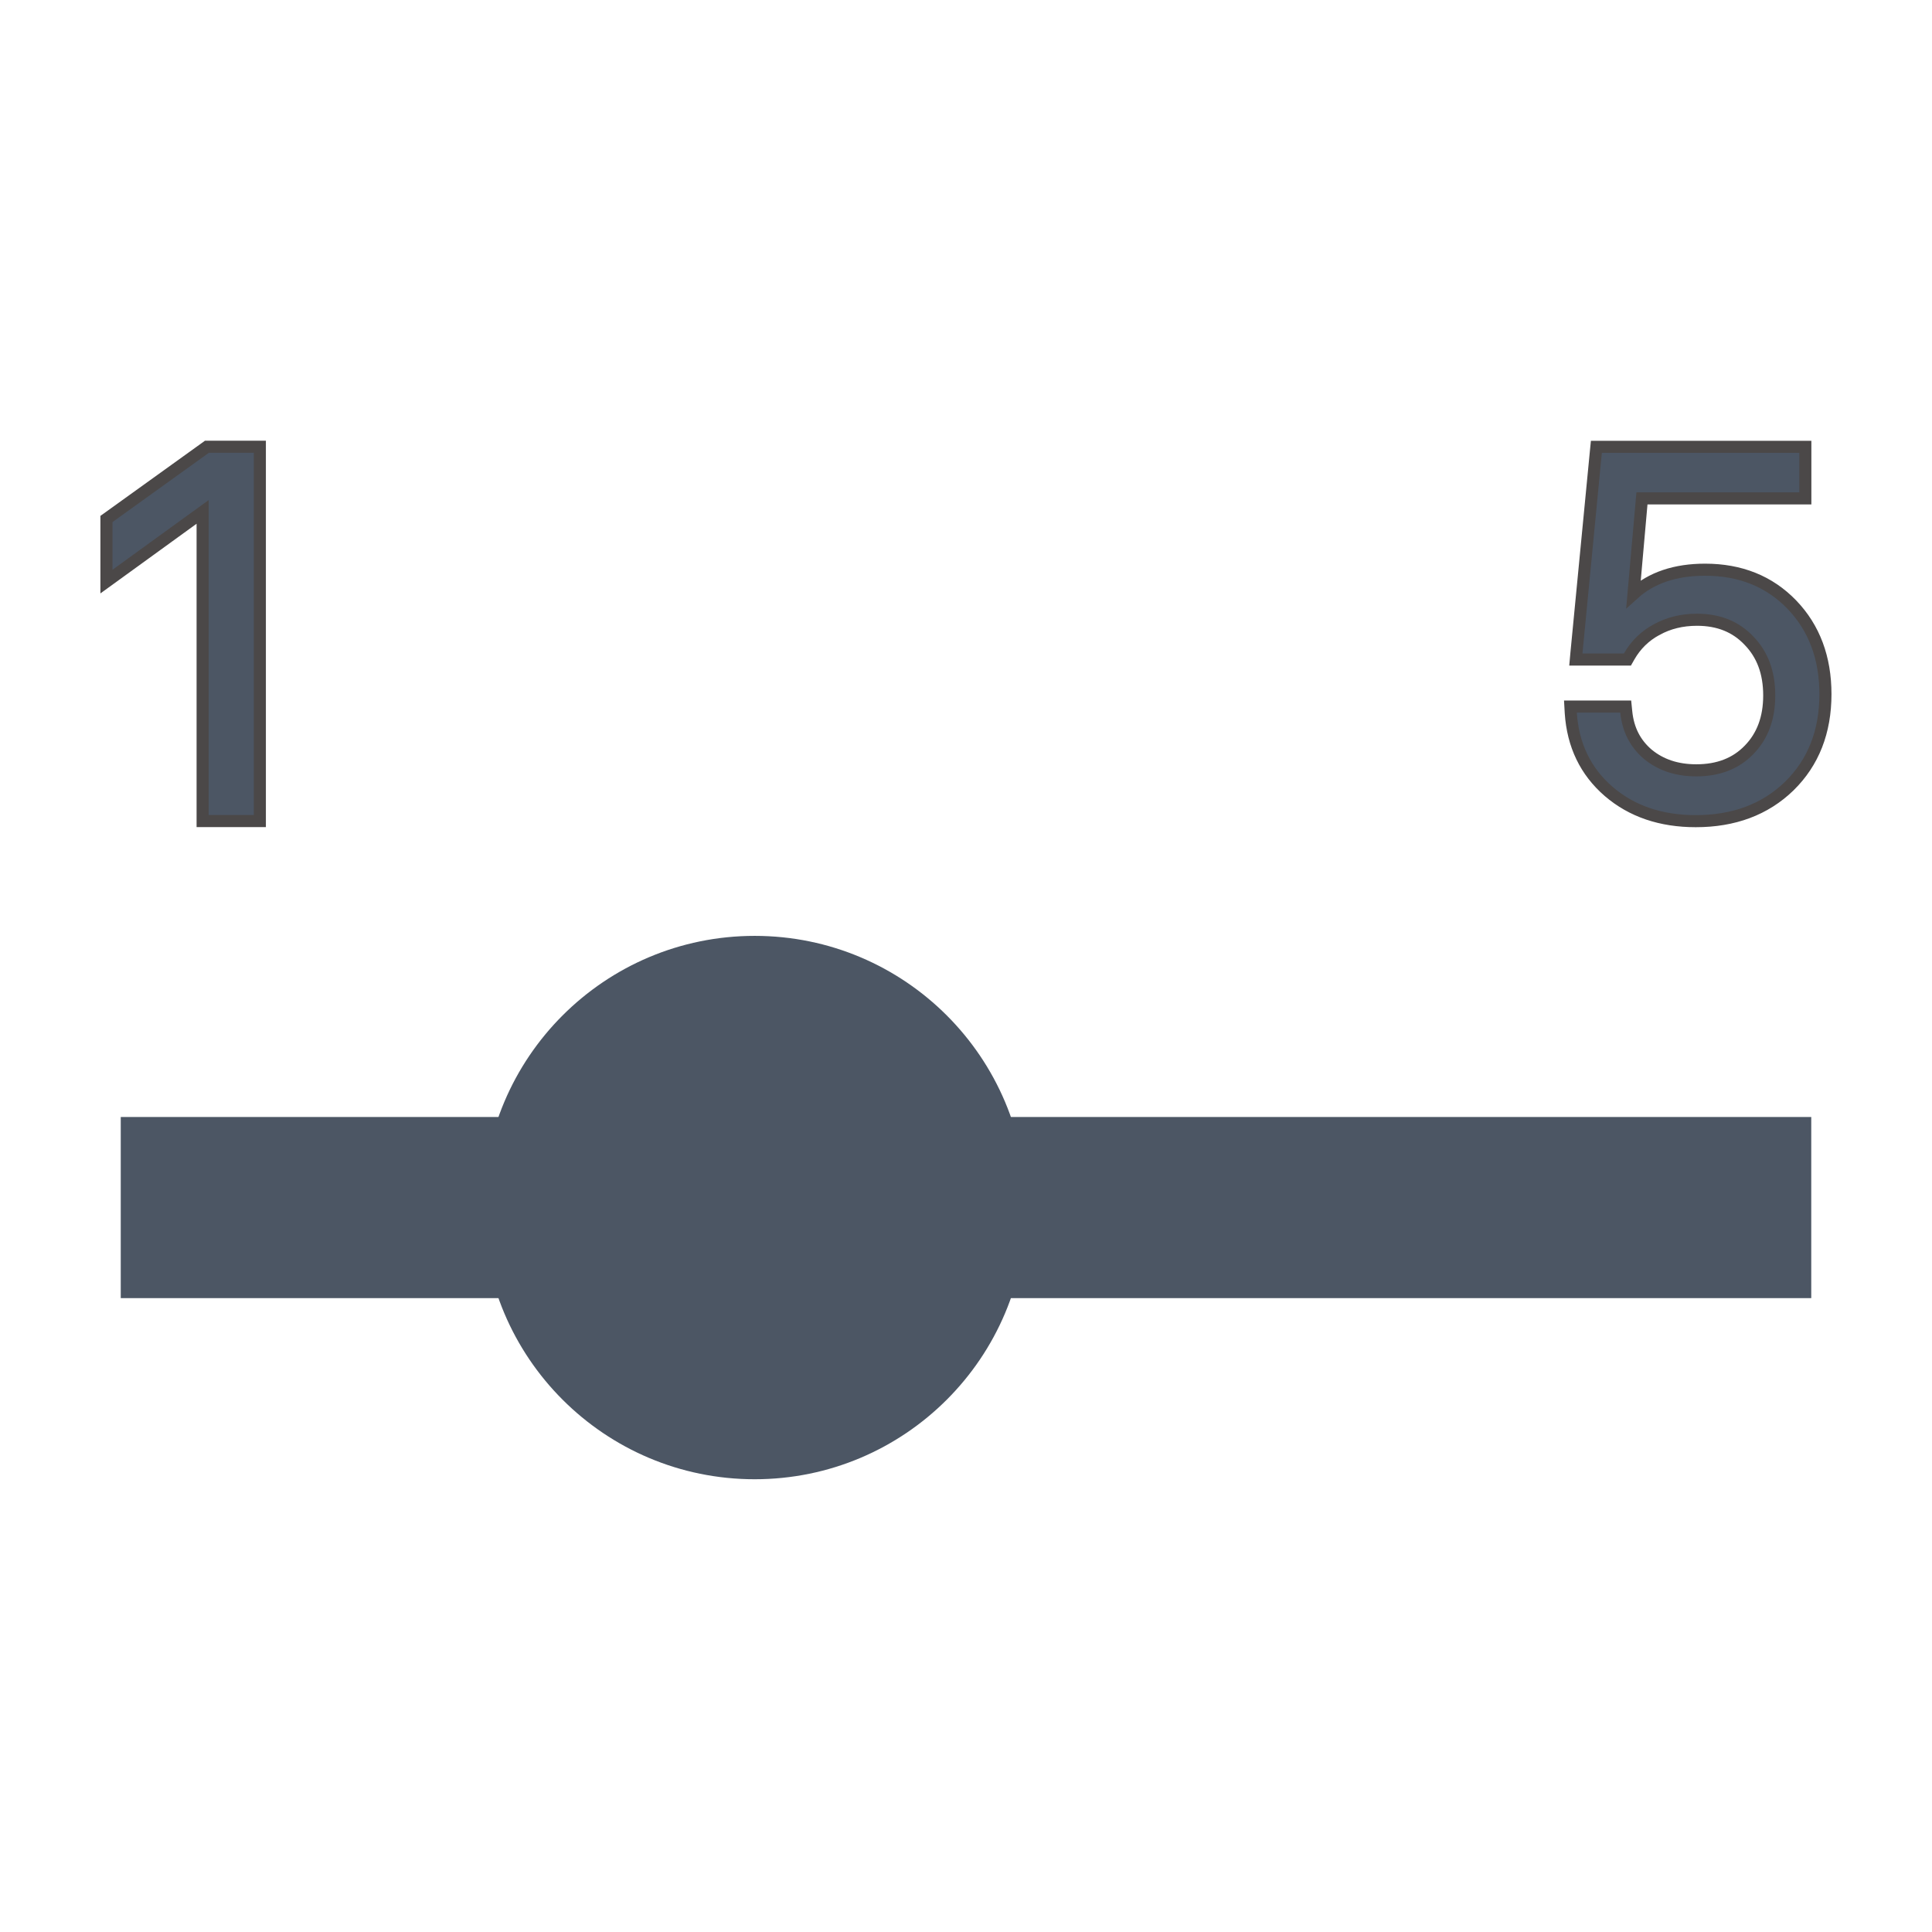
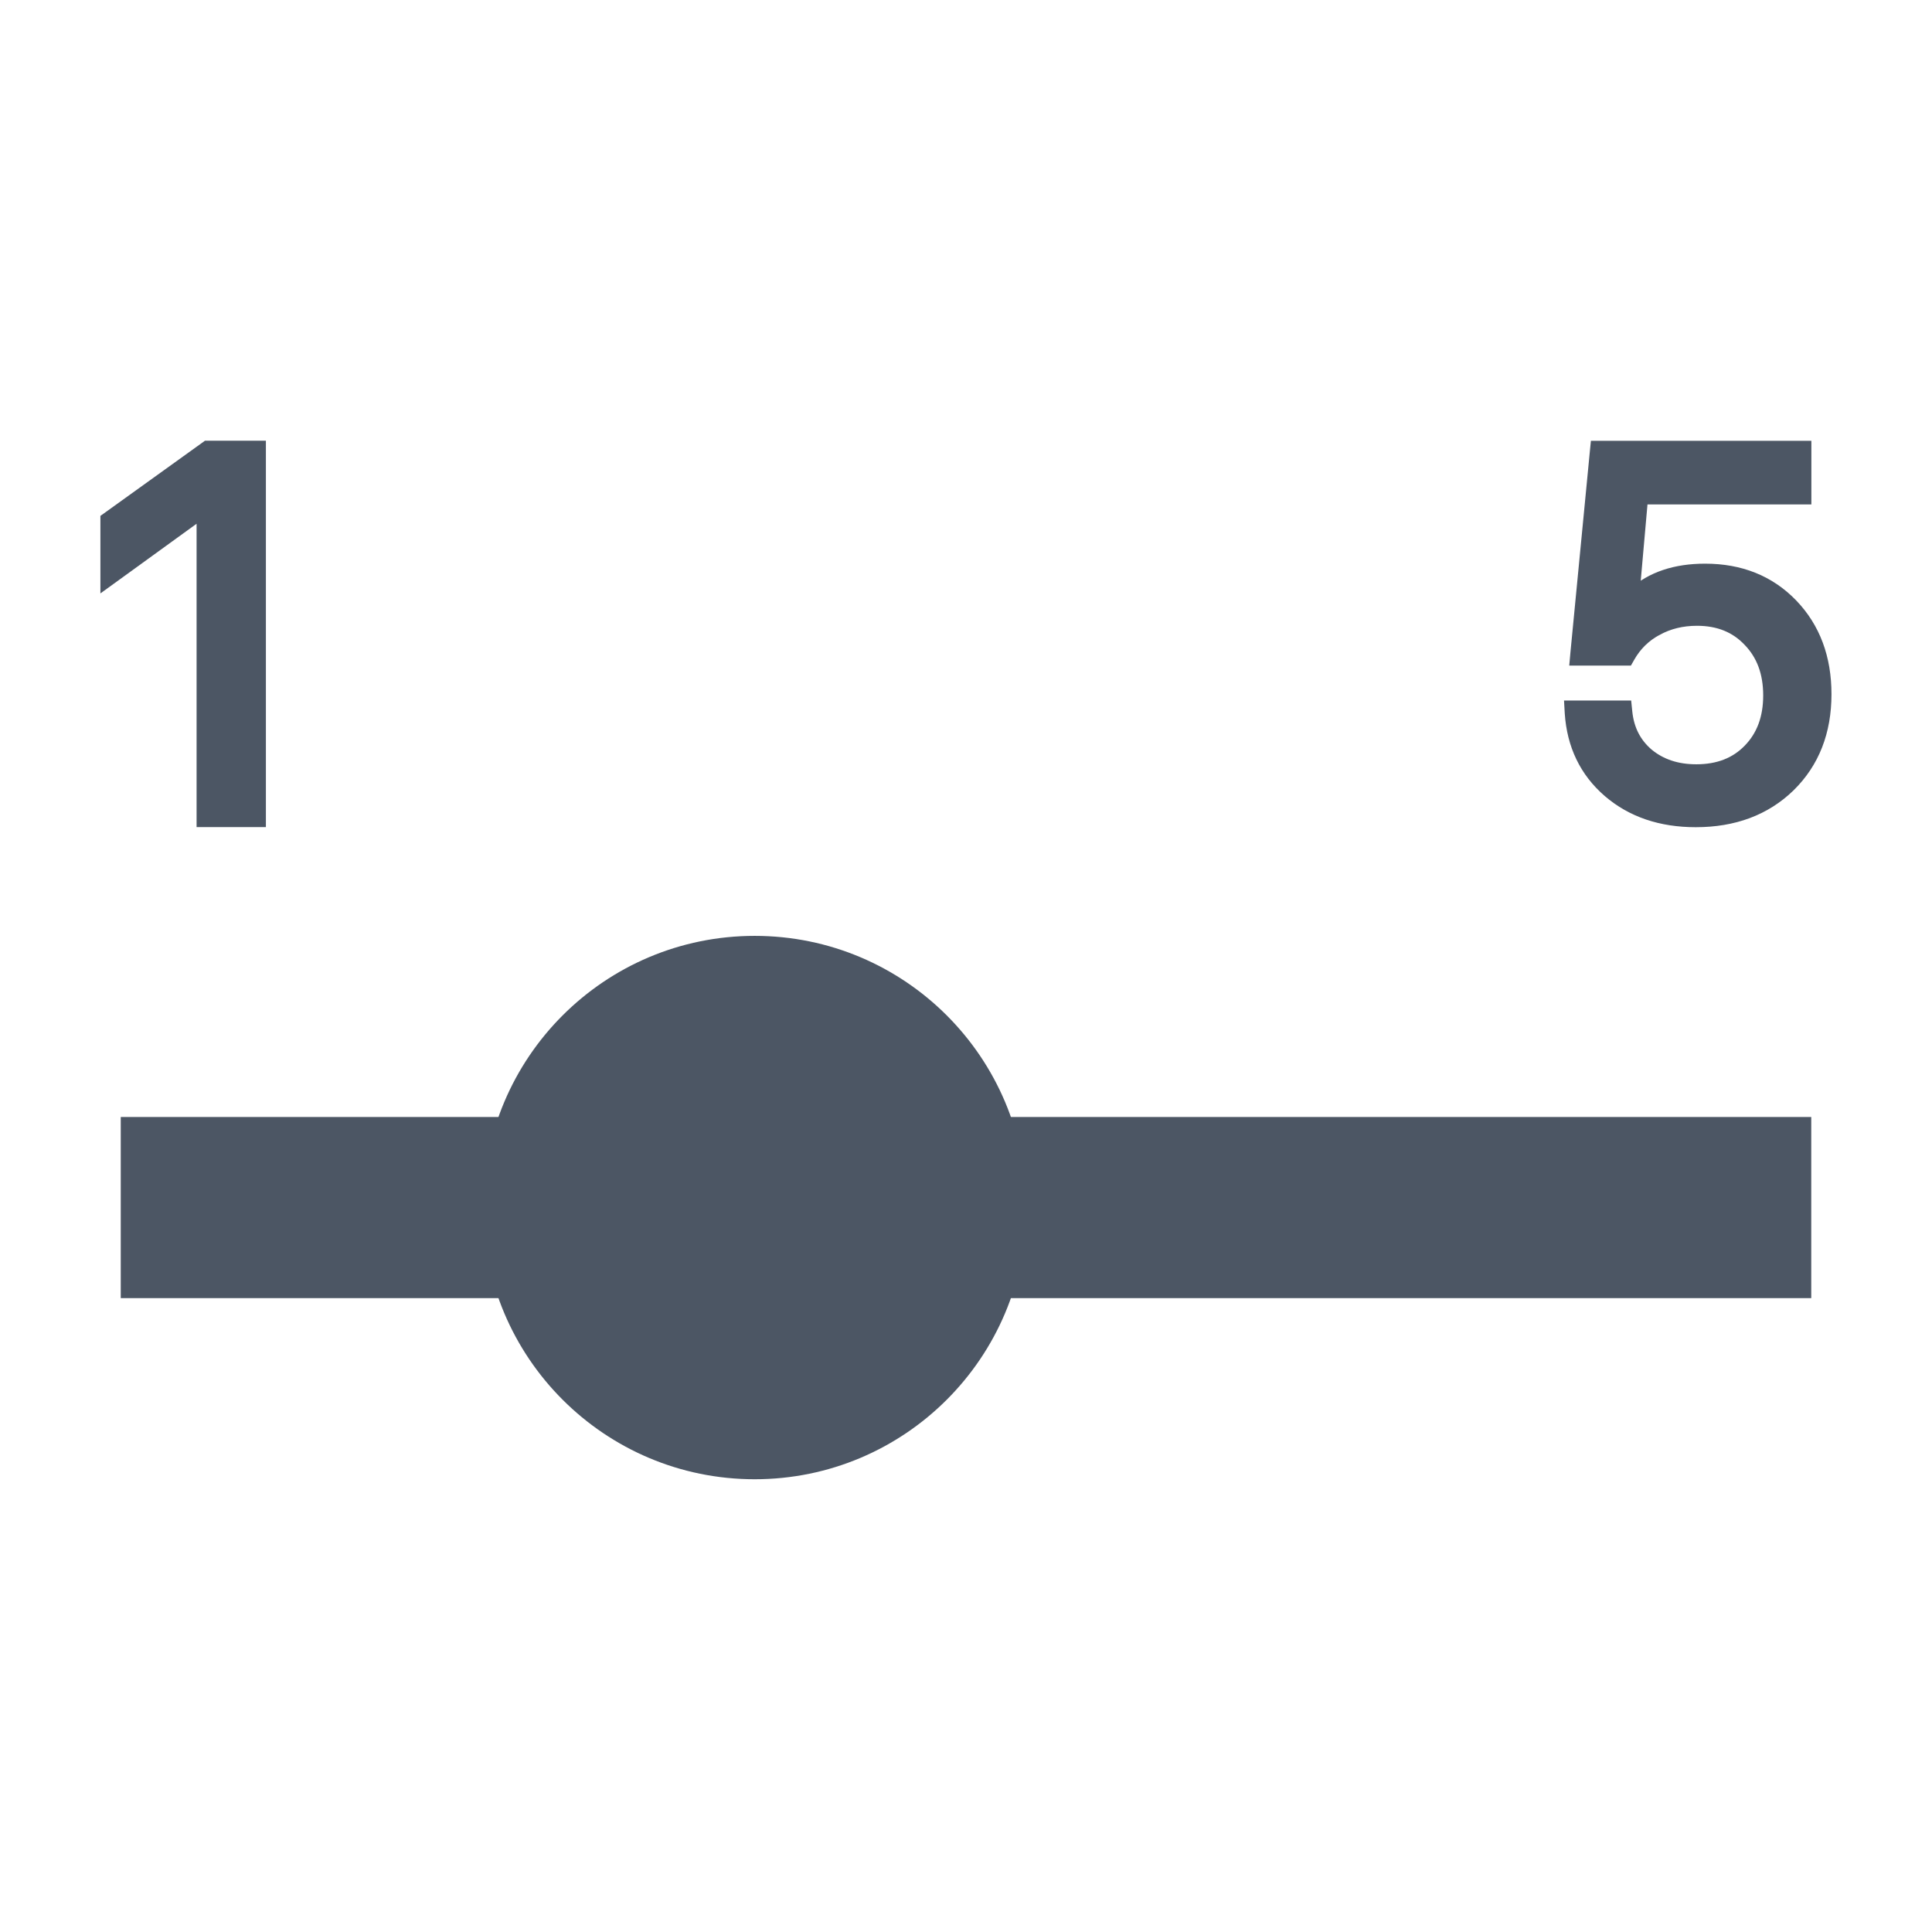
<svg xmlns="http://www.w3.org/2000/svg" width="32" height="32" viewBox="0 0 32 32" fill="none">
-   <path d="M26.117 11.703H26.011L26.017 11.809C26.052 12.34 26.26 12.776 26.645 13.109L26.645 13.109C27.029 13.439 27.512 13.601 28.087 13.601C28.716 13.601 29.235 13.409 29.636 13.02L29.636 13.02C30.037 12.627 30.235 12.117 30.235 11.498C30.235 10.899 30.051 10.402 29.679 10.015C29.306 9.628 28.824 9.436 28.242 9.436C27.753 9.436 27.354 9.567 27.056 9.837L27.196 8.255H29.802H29.902V8.155V7.501V7.401H29.802H26.532H26.441L26.432 7.491L26.111 10.814L26.101 10.924H26.211H26.897H26.955L26.984 10.873C27.094 10.681 27.245 10.533 27.44 10.428L27.44 10.428L27.441 10.428C27.636 10.32 27.858 10.265 28.108 10.265C28.468 10.265 28.752 10.382 28.969 10.612L28.969 10.612L28.97 10.613C29.19 10.84 29.304 11.139 29.304 11.518C29.304 11.898 29.19 12.194 28.971 12.419L28.97 12.42C28.753 12.644 28.465 12.759 28.096 12.759C27.772 12.759 27.507 12.669 27.294 12.494C27.085 12.316 26.966 12.085 26.936 11.792L26.927 11.703H26.836H26.117Z" fill="#4c5664" stroke="#4B4848" stroke-width="0.2" />
-   <path d="M1.763 9.437V9.633L1.922 9.518L3.356 8.479V13.499V13.599H3.456H4.204H4.304V13.499V7.499V7.399H4.204H3.46H3.428L3.402 7.418L1.805 8.566L1.763 8.596V8.647V9.437Z" fill="#4c5664" stroke="#4B4848" stroke-width="0.2" />
+   <path d="M26.117 11.703H26.011L26.017 11.809C26.052 12.34 26.26 12.776 26.645 13.109L26.645 13.109C27.029 13.439 27.512 13.601 28.087 13.601C28.716 13.601 29.235 13.409 29.636 13.02L29.636 13.02C30.037 12.627 30.235 12.117 30.235 11.498C30.235 10.899 30.051 10.402 29.679 10.015C29.306 9.628 28.824 9.436 28.242 9.436C27.753 9.436 27.354 9.567 27.056 9.837L27.196 8.255H29.802H29.902V8.155V7.501V7.401H29.802H26.532H26.441L26.432 7.491L26.111 10.814L26.101 10.924H26.211H26.897H26.955L26.984 10.873C27.094 10.681 27.245 10.533 27.44 10.428L27.44 10.428L27.441 10.428C27.636 10.32 27.858 10.265 28.108 10.265C28.468 10.265 28.752 10.382 28.969 10.612L28.969 10.612L28.97 10.613C29.19 10.84 29.304 11.139 29.304 11.518C29.304 11.898 29.19 12.194 28.971 12.419L28.97 12.42C28.753 12.644 28.465 12.759 28.096 12.759C27.772 12.759 27.507 12.669 27.294 12.494C27.085 12.316 26.966 12.085 26.936 11.792L26.927 11.703H26.836H26.117Z" fill="#4c5664" stroke="#4C5664" stroke-width="0.2" />
+   <path d="M1.763 9.437V9.633L1.922 9.518L3.356 8.479V13.499V13.599H3.456H4.204H4.304V13.499V7.499V7.399H4.204H3.46H3.428L3.402 7.418L1.805 8.566L1.763 8.596V8.647V9.437Z" fill="#4c5664" stroke="#4C5664" stroke-width="0.2" />
  <path d="M30 18.501H2V21.501H30V18.501Z" fill="#4c5664" />
  <circle cx="12.5" cy="20.001" r="4.5" fill="#4c5664" />
</svg>
